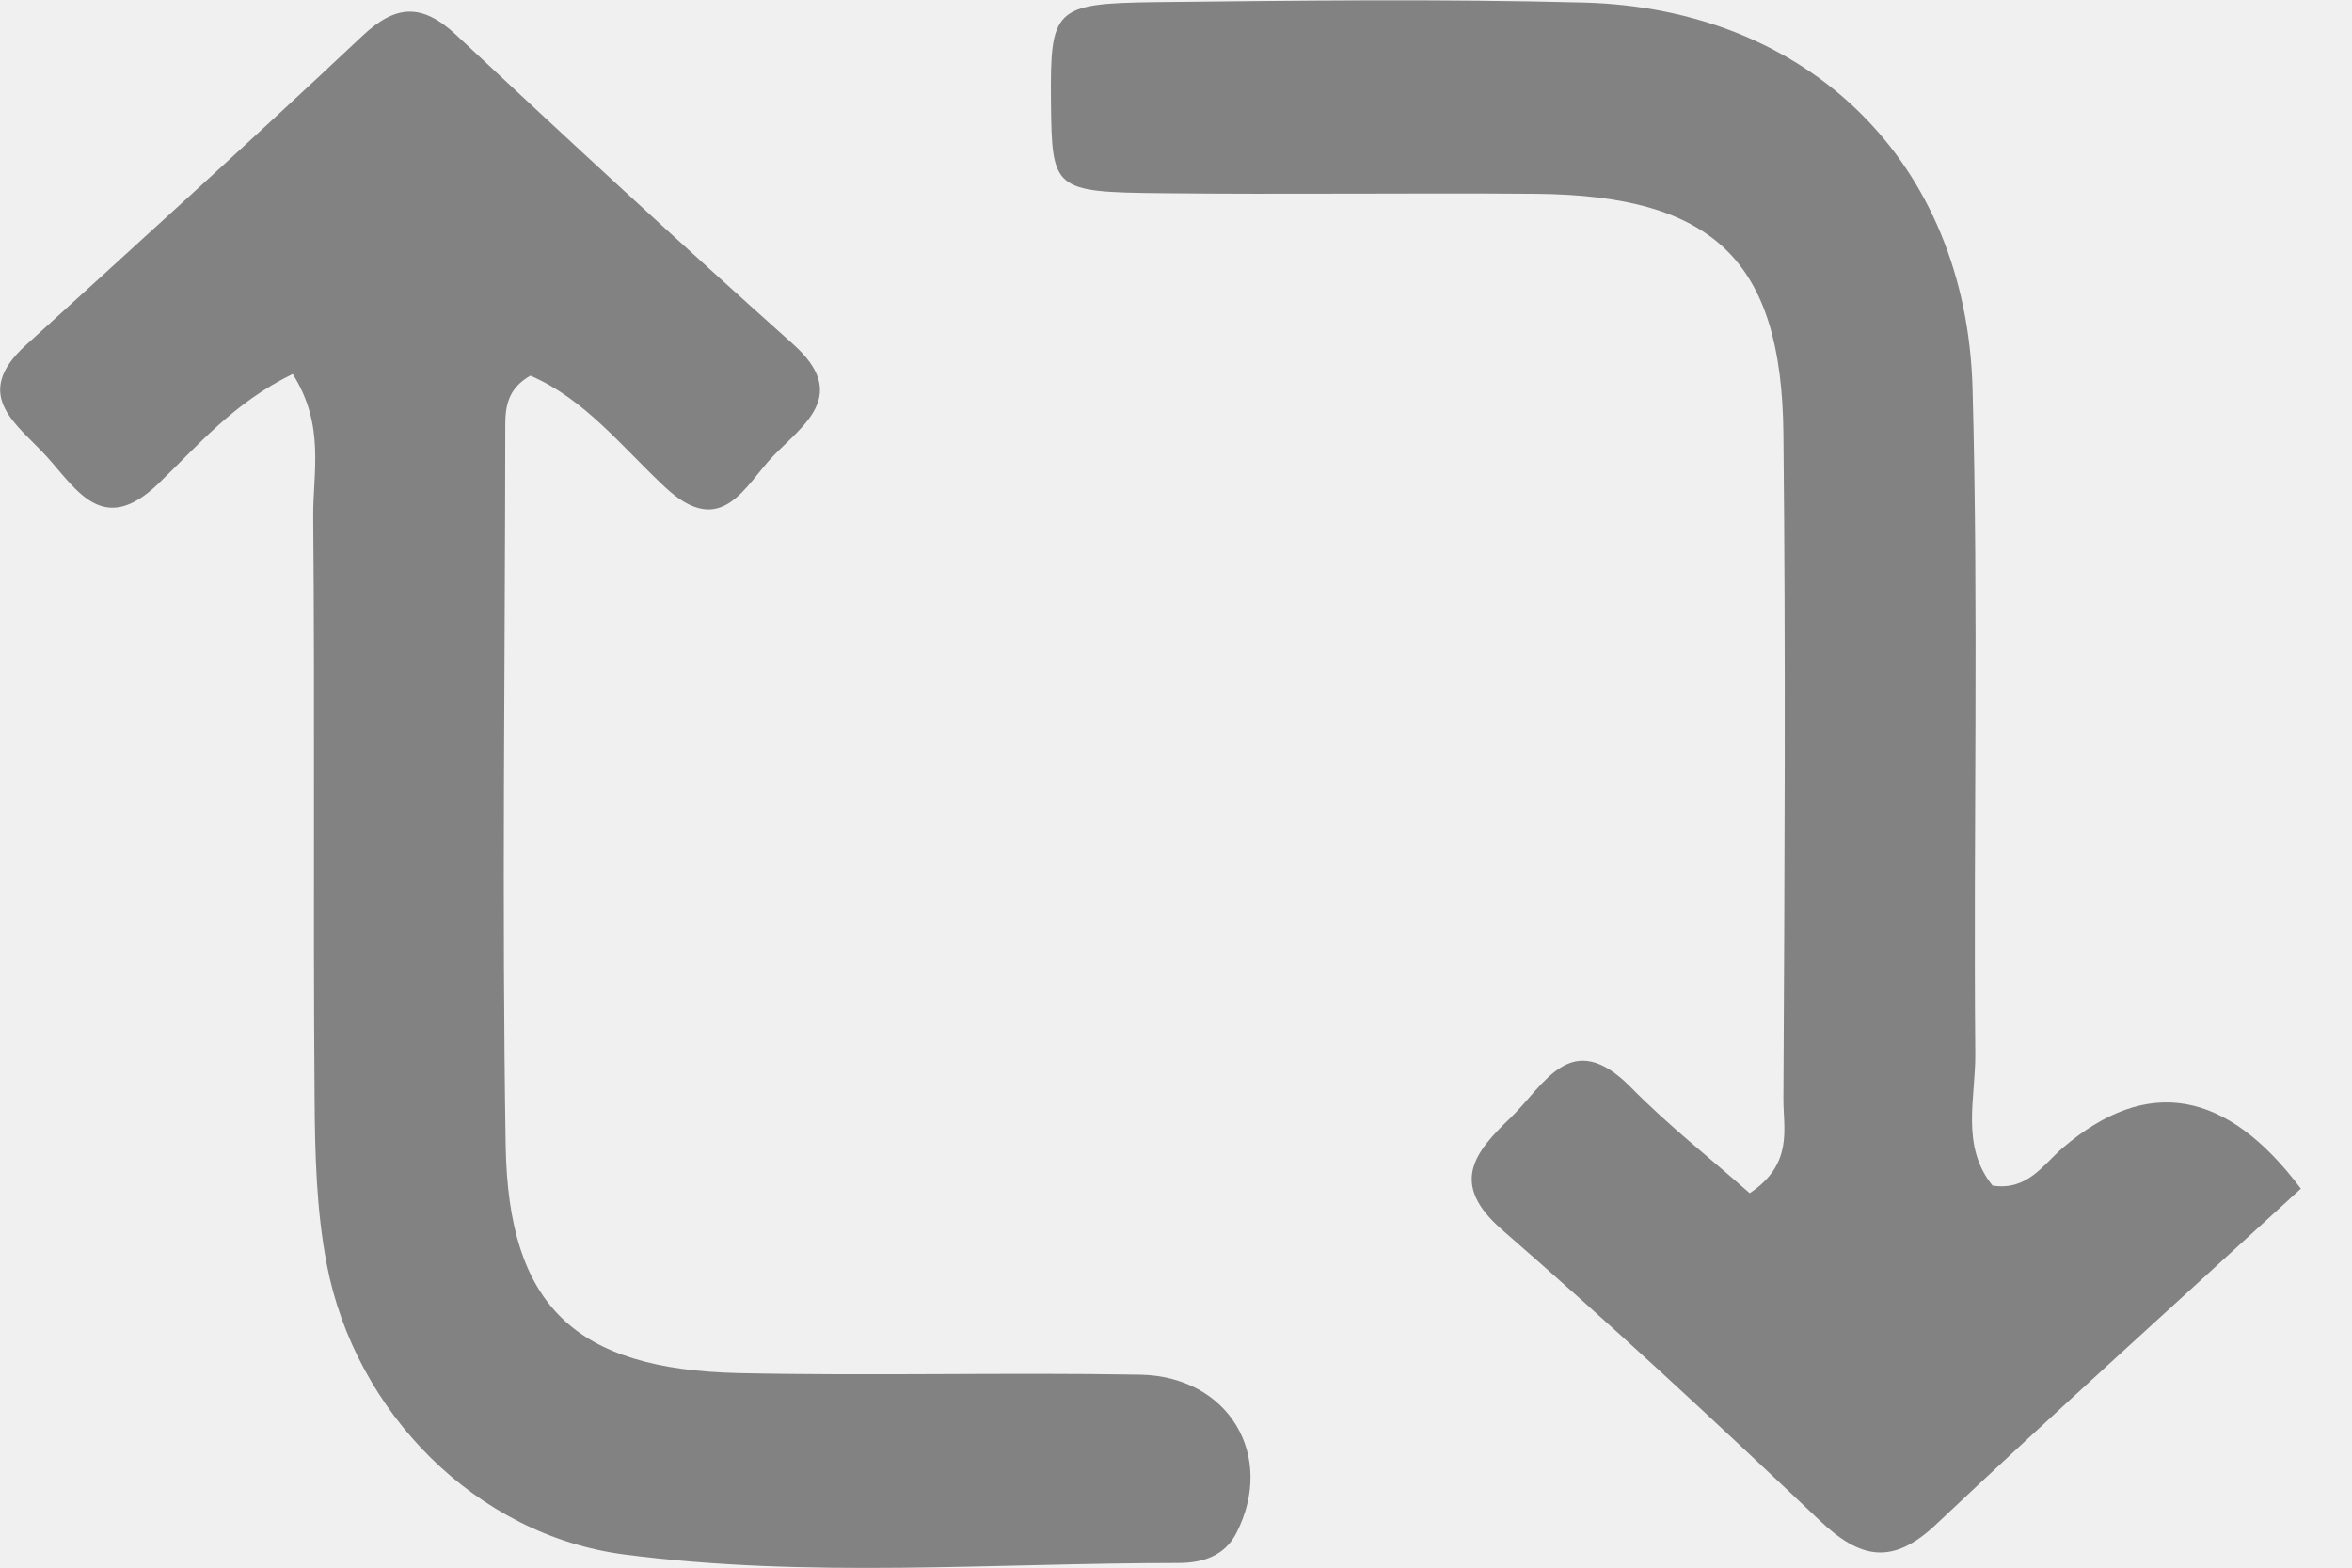
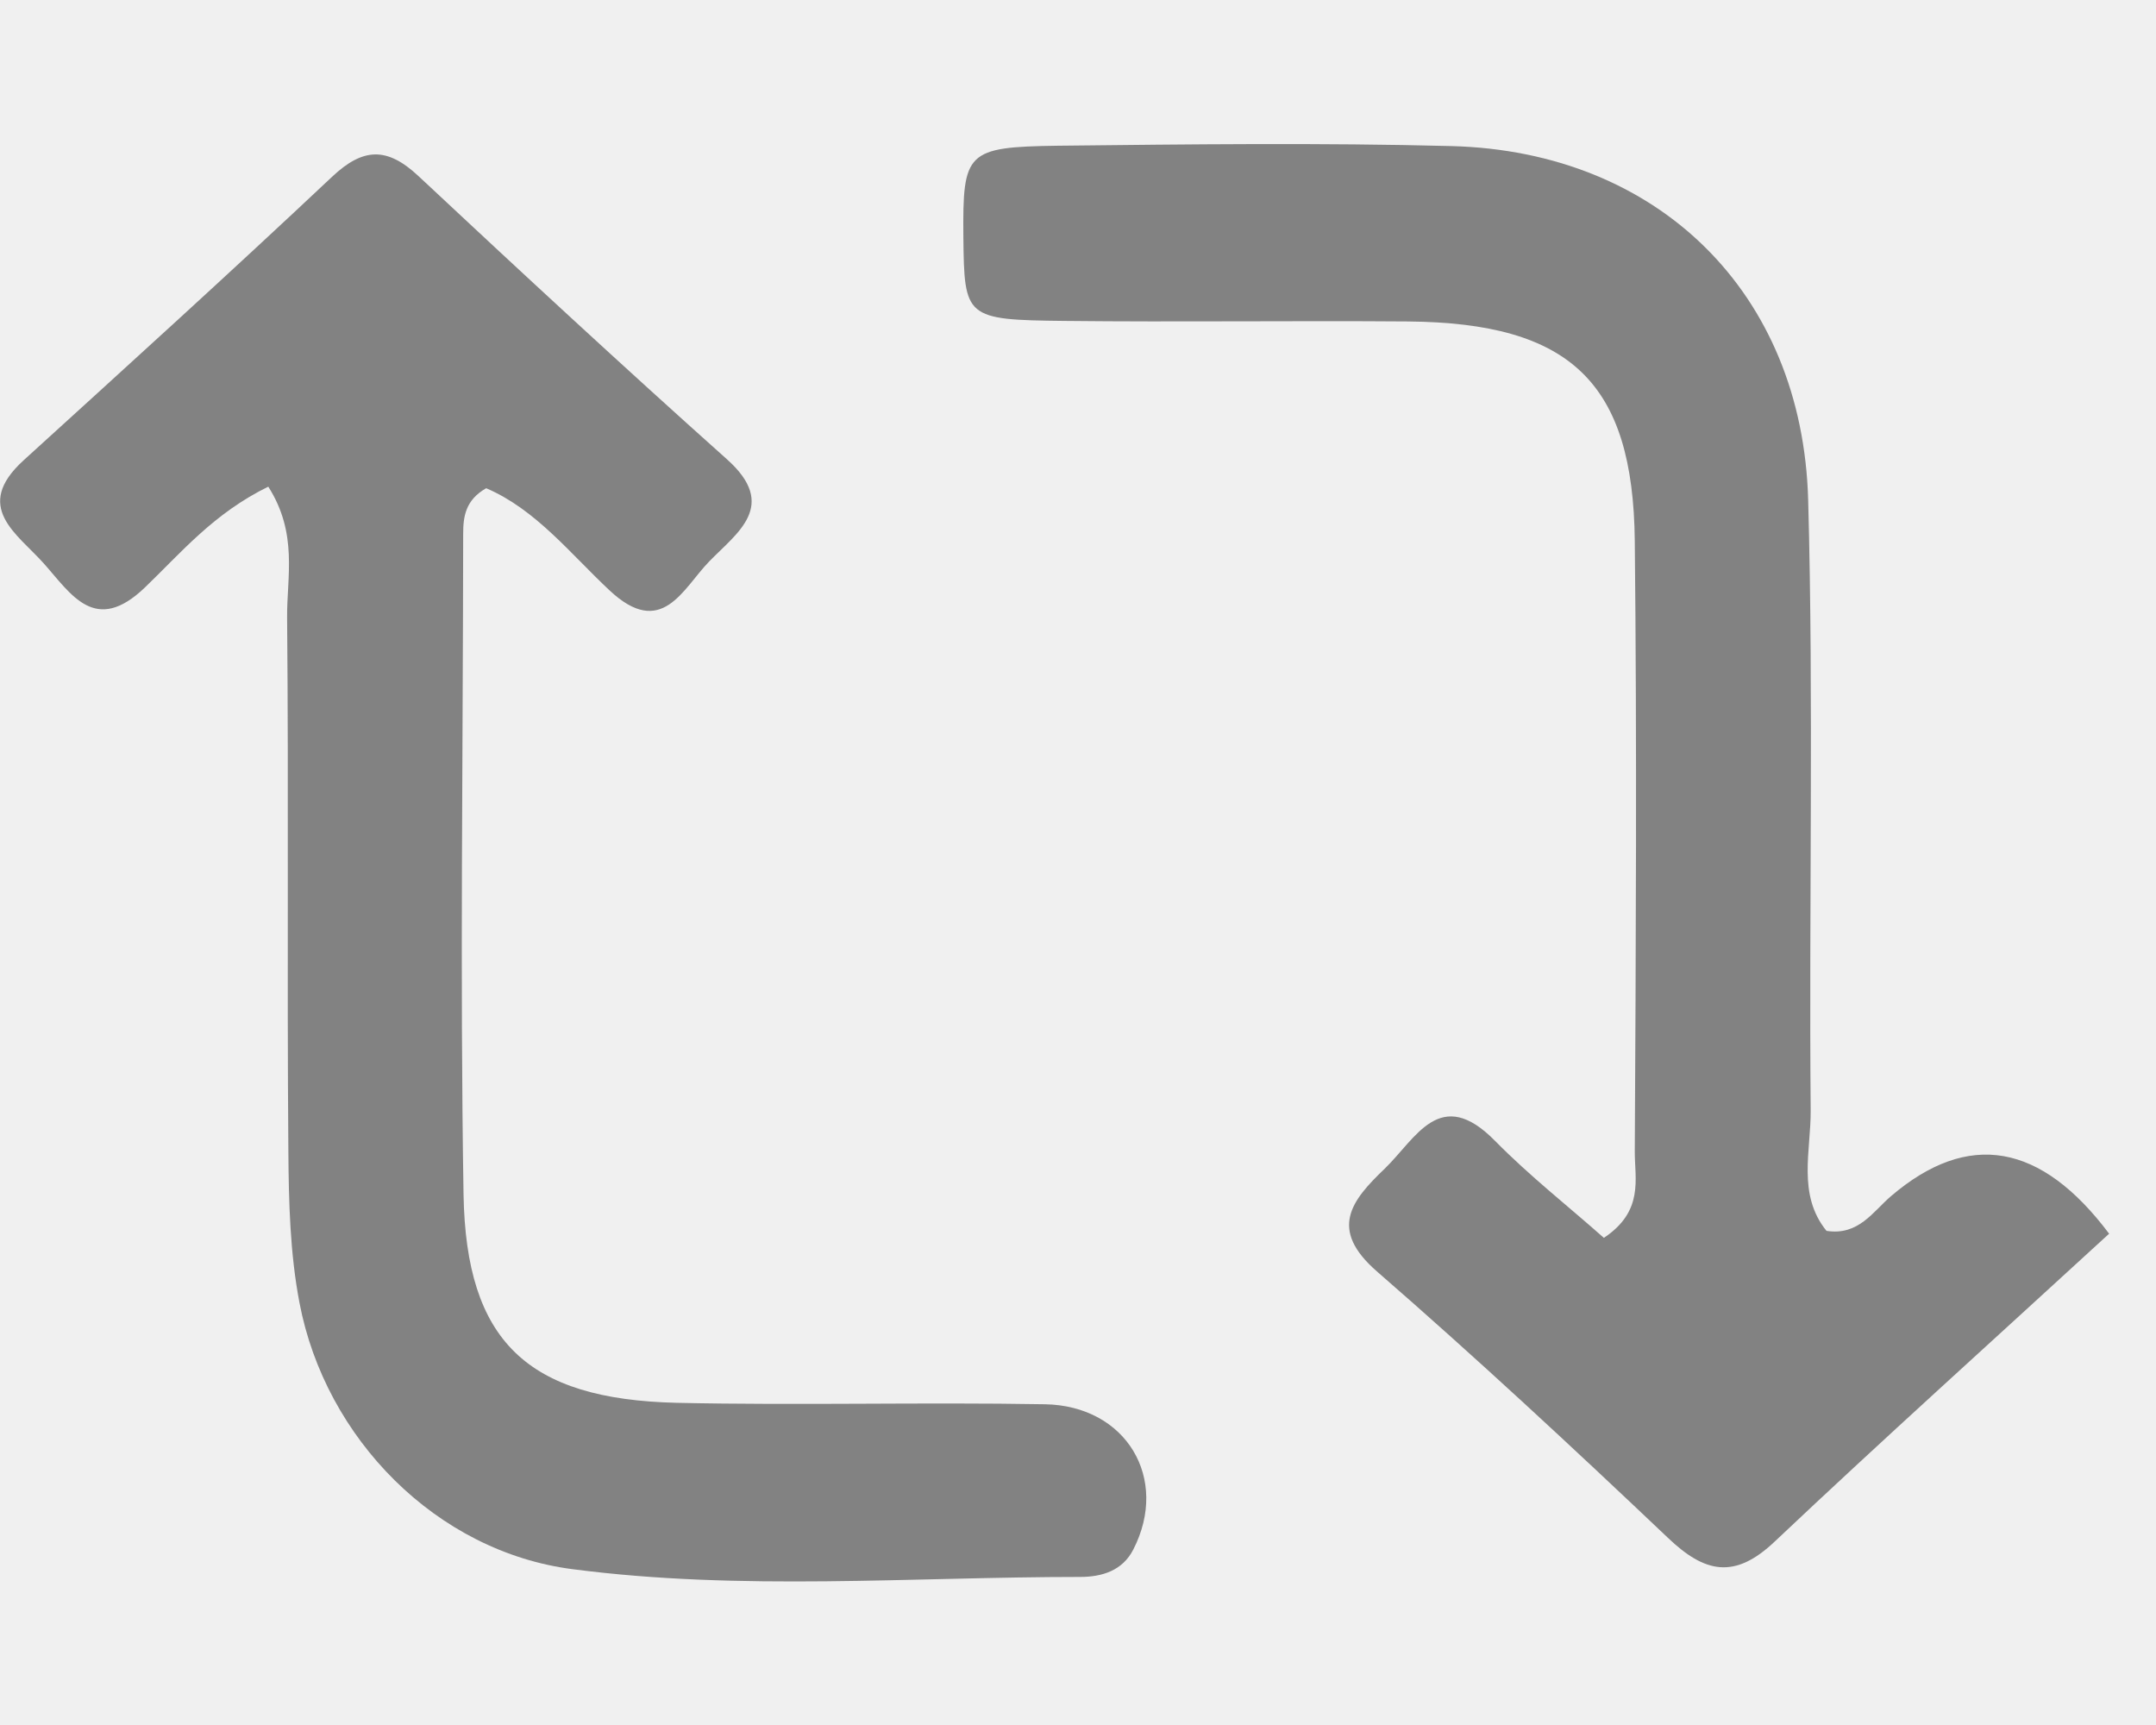
- <svg xmlns="http://www.w3.org/2000/svg" width="12" height="8" viewBox="0 0 12 8" fill="none">
+ <svg xmlns="http://www.w3.org/2000/svg" width="15" height="12" viewBox="0 0 12 8" fill="none">
  <g clip-path="url(#clip0_83_2312)">
    <path d="M11.74 6.065C11.091 6.661 10.478 7.212 9.879 7.778C9.655 7.991 9.489 7.955 9.282 7.757C8.752 7.254 8.216 6.756 7.664 6.276C7.394 6.041 7.521 5.882 7.707 5.704C7.882 5.535 8.015 5.238 8.321 5.549C8.514 5.745 8.731 5.915 8.927 6.089C9.152 5.939 9.098 5.76 9.099 5.608C9.105 4.476 9.111 3.344 9.099 2.212C9.09 1.328 8.741 0.997 7.836 0.989C7.2 0.984 6.563 0.993 5.926 0.986C5.371 0.98 5.367 0.97 5.362 0.518C5.358 0.045 5.377 0.018 5.888 0.011C6.619 0.003 7.351 -0.006 8.081 0.013C9.228 0.044 10.032 0.828 10.064 1.982C10.095 3.113 10.068 4.246 10.078 5.378C10.08 5.603 10.002 5.848 10.166 6.05C10.345 6.078 10.425 5.942 10.526 5.856C10.955 5.49 11.36 5.56 11.74 6.067V6.065Z" fill="#828282" />
    <path d="M1.496 1.907C1.19 2.056 1.008 2.276 0.807 2.469C0.53 2.735 0.397 2.508 0.244 2.336C0.096 2.17 -0.154 2.022 0.131 1.762C0.706 1.239 1.282 0.717 1.848 0.184C2.02 0.022 2.153 0.016 2.327 0.178C2.895 0.709 3.465 1.237 4.045 1.755C4.336 2.014 4.102 2.165 3.947 2.325C3.8 2.476 3.684 2.759 3.392 2.485C3.174 2.281 2.982 2.035 2.706 1.917C2.59 1.983 2.578 2.076 2.578 2.171C2.577 3.397 2.56 4.622 2.58 5.847C2.594 6.666 2.936 6.987 3.766 7.007C4.449 7.022 5.132 7.003 5.816 7.015C6.269 7.023 6.51 7.429 6.308 7.823C6.248 7.941 6.134 7.976 6.012 7.976C5.071 7.976 4.125 8.055 3.188 7.933C2.43 7.836 1.811 7.206 1.667 6.451C1.614 6.175 1.607 5.888 1.605 5.607C1.597 4.617 1.607 3.628 1.598 2.638C1.596 2.411 1.66 2.17 1.493 1.908L1.496 1.907Z" fill="#828282" />
  </g>
  <defs>
    <clipPath id="clip0_83_2312">
      <rect width="11.74" height="8" fill="white" />
    </clipPath>
  </defs>
</svg>
